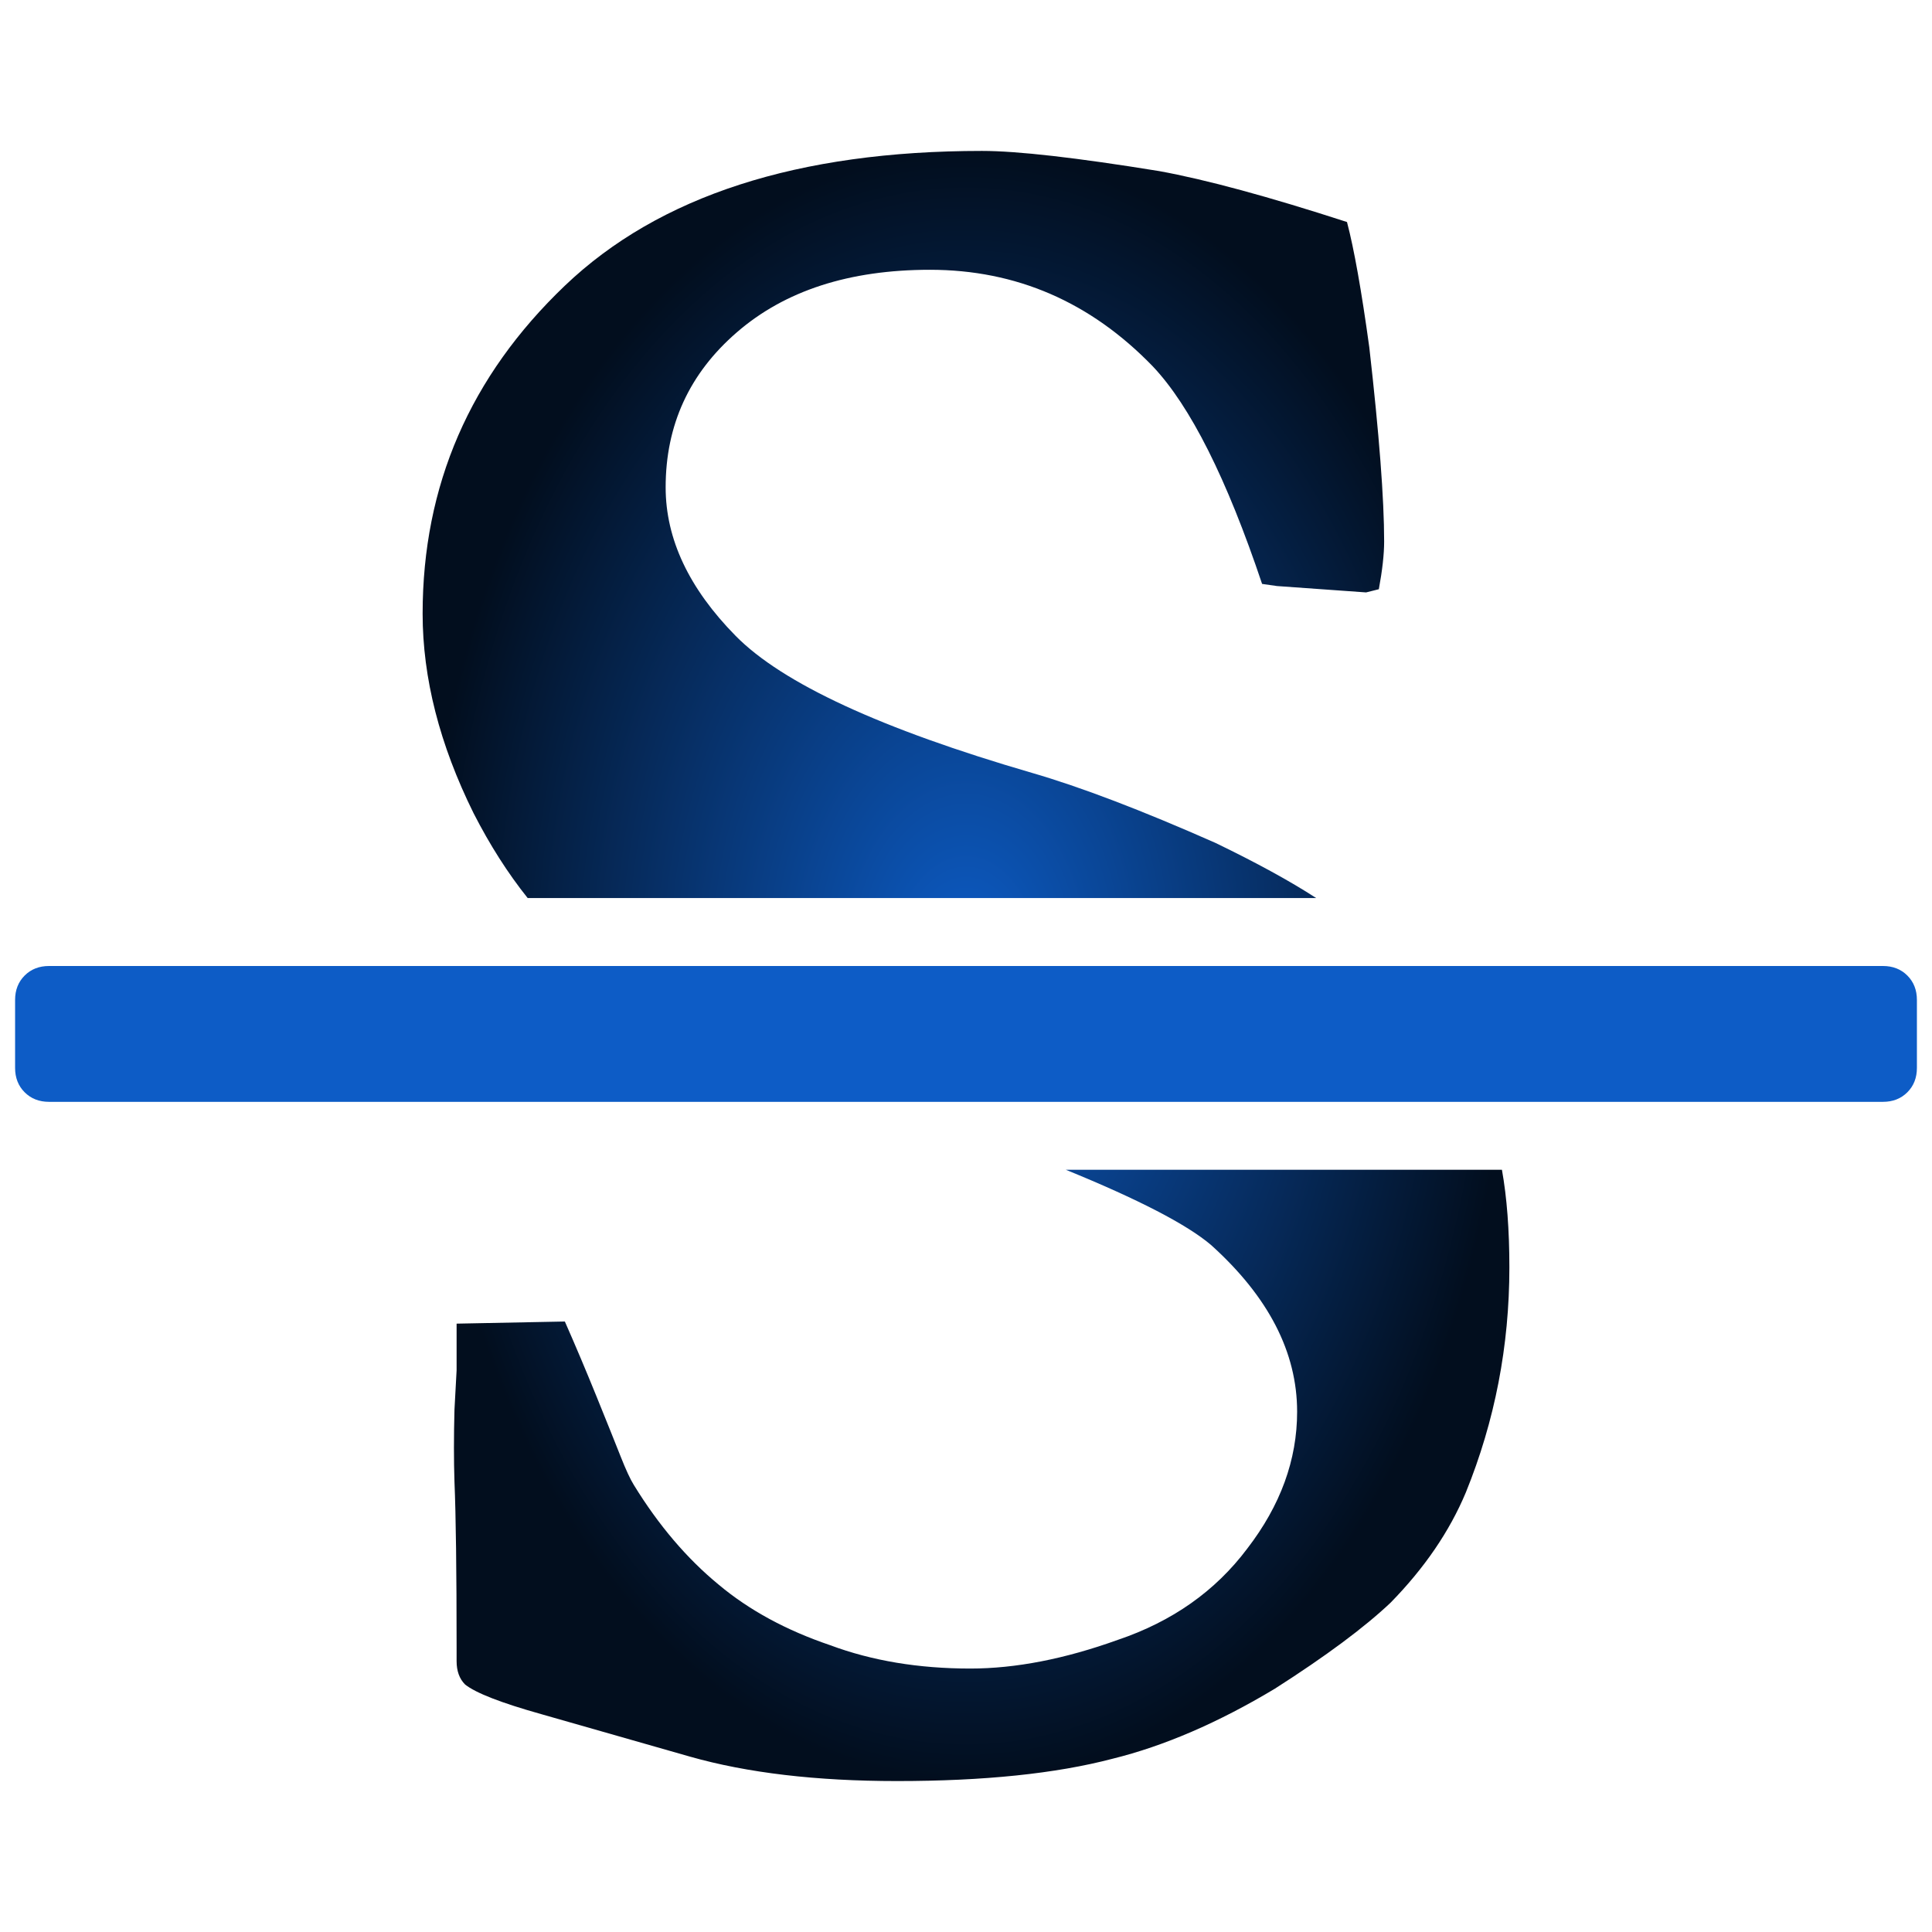
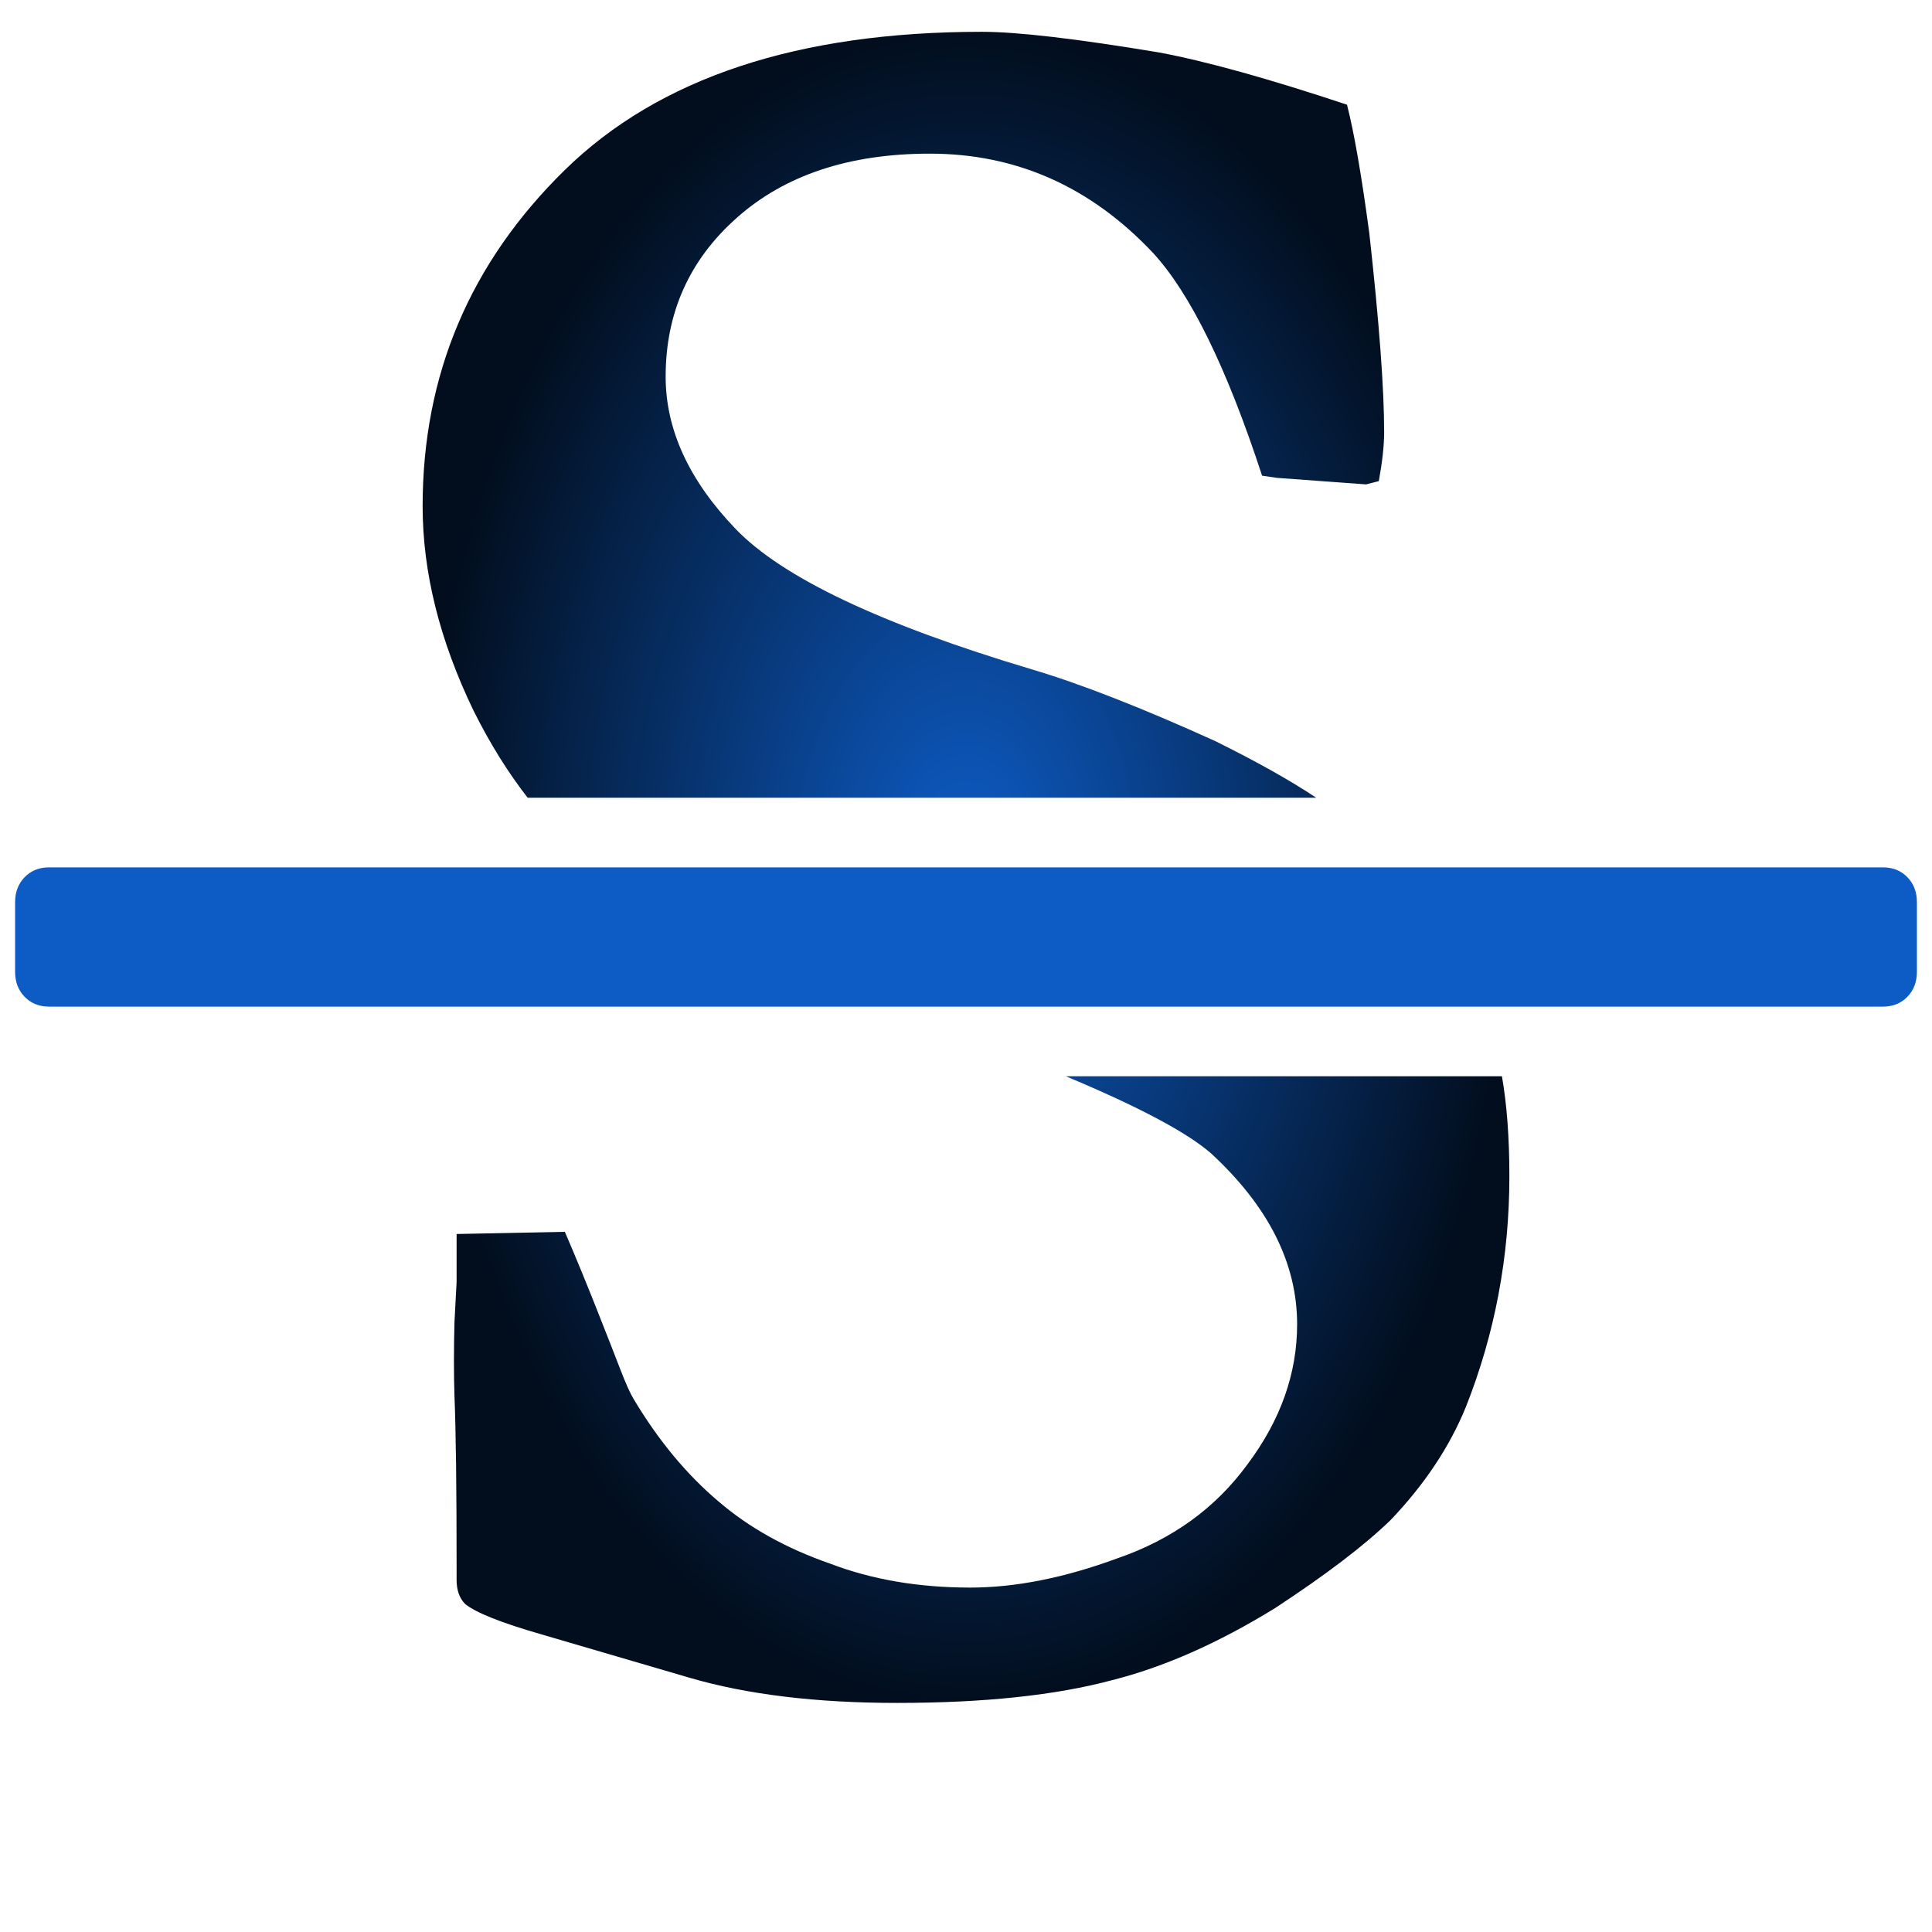
<svg xmlns="http://www.w3.org/2000/svg" xmlns:xlink="http://www.w3.org/1999/xlink" width="128" height="128" viewBox="0 0 128 128" id="svg2" version="1.1">
  <defs id="defs4">
    <linearGradient id="linearGradient4149">
      <stop style="stop-color:#0d5cc6;stop-opacity:1" offset="0" id="stop4151" />
      <stop style="stop-color:#020e1e;stop-opacity:1" offset="1" id="stop4153" />
    </linearGradient>
    <radialGradient xlink:href="#linearGradient4149" id="radialGradient4155" cx="64" cy="988.362" fx="64" fy="988.362" r="36" gradientTransform="matrix(1,0,0,1.500001,0,-494.1816)" gradientUnits="userSpaceOnUse" />
+     <radialGradient xlink:href="#linearGradient4149" id="radialGradient4152" gradientUnits="userSpaceOnUse" gradientTransform="matrix(1,0,0,1.500001,0,-494.1816)" cx="64" cy="988.362" fx="64" fy="988.362" r="36" />
+     <radialGradient xlink:href="#linearGradient4149" id="radialGradient4154" gradientUnits="userSpaceOnUse" gradientTransform="matrix(1,0,0,1.500001,0,-494.1816)" cx="64" cy="988.362" fx="64" fy="988.362" r="36" />
  </defs>
  <g id="layer1" transform="translate(0,-924.3622)">
-     <path d="m 124.75,988.362 q 0.984,0 1.617,0.633 0.633,0.633 0.633,1.617 l 0,4.5 q 0,0.984 -0.633,1.617 -0.633,0.633 -1.617,0.633 l -121.5,0 q -0.984,0 -1.617,-0.633 Q 1,996.097 1,995.112 l 0,-4.5 q 0,-0.984 0.633,-1.617 0.633,-0.633 1.617,-0.633 l 121.5,0 z" id="path4143" style="fill:#0d5cc6;fill-opacity:1" />
-     <g id="g4145" style="fill-opacity:1;fill:url(#radialGradient4155)">
-       <path id="path4141" d="m 34.961,983.862 q -1.969,-2.461 -3.586,-5.625 Q 28,971.417 28,965.018 q 0,-12.727 9.422,-21.727 9.352,-8.93 27.633,-8.93 3.516,0 11.742,1.336 4.641,0.844 12.445,3.375 0.703,2.672 1.477,8.297 0.984,8.649 0.984,12.867 0,1.266 -0.352,3.164 l -0.844,0.211 -5.906,-0.422 -0.984,-0.141 q -3.516,-10.477 -7.242,-14.414 -6.188,-6.398 -14.766,-6.398 -8.016,0 -12.797,4.148 -4.711,4.078 -4.711,10.266 0,5.133 4.641,9.844 4.641,4.711 19.617,9.07 4.852,1.406 12.164,4.641 4.078,1.969 6.68,3.656 l -52.242,0 z" style="fill-opacity:1;fill:url(#radialGradient4155)" />
-       <path id="path4" d="m 70.609,1001.862 28.898,0 Q 100,1004.604 100,1008.331 q 0,7.805 -2.883,14.906 -1.617,3.867 -4.992,7.312 -2.602,2.461 -7.664,5.695 -5.625,3.375 -10.758,4.641 -5.625,1.477 -14.273,1.477 -8.016,0 -13.711,-1.617 l -9.844,-2.812 q -4.008,-1.125 -5.062,-1.969 -0.562,-0.562 -0.562,-1.547 l 0,-0.914 q 0,-7.594 -0.141,-10.969 -0.07,-2.109 0,-4.781 l 0.141,-2.602 0,-3.094 7.172,-0.141 q 1.055,2.391 2.109,4.992 1.055,2.602 1.582,3.938 0.527,1.336 0.879,1.898 2.461,4.008 5.625,6.609 3.023,2.531 7.383,4.008 4.148,1.547 9.281,1.547 4.5,0 9.773,-1.899 5.414,-1.828 8.578,-6.047 3.305,-4.289 3.305,-9.07 0,-5.906 -5.695,-11.039 -2.391,-2.039 -9.633,-4.992 z" style="fill-opacity:1;fill:url(#radialGradient4155)" />
+     <g id="g4145" transform="matrix(1,0,0,1.025137,0,-31.37877)">
+       <path style="fill:#0d5cc6;fill-opacity:1" id="path4143" d="m 124.75,988.362 q 0.984,0 1.617,0.633 0.633,0.633 0.633,1.617 l 0,4.5 q 0,0.984 -0.633,1.617 -0.633,0.633 -1.617,0.633 l -121.5,0 q -0.984,0 -1.617,-0.633 Q 1,996.097 1,995.112 l 0,-4.5 q 0,-0.984 0.633,-1.617 0.633,-0.633 1.617,-0.633 l 121.5,0 z" />
+       <g style="fill:url(#radialGradient4155);fill-opacity:1" id="g4148">
+         <path style="fill:url(#radialGradient4152);fill-opacity:1" d="m 34.961,983.862 q -1.969,-2.461 -3.586,-5.625 Q 28,971.417 28,965.018 q 0,-12.727 9.422,-21.727 9.352,-8.93 27.633,-8.93 3.516,0 11.742,1.336 4.641,0.844 12.445,3.375 0.703,2.672 1.477,8.297 0.984,8.649 0.984,12.867 0,1.266 -0.352,3.164 l -0.844,0.211 -5.906,-0.422 -0.984,-0.141 q -3.516,-10.477 -7.242,-14.414 -6.188,-6.398 -14.766,-6.398 -8.016,0 -12.797,4.148 -4.711,4.078 -4.711,10.266 0,5.133 4.641,9.844 4.641,4.711 19.617,9.07 4.852,1.406 12.164,4.641 4.078,1.969 6.68,3.656 l -52.242,0 z" id="path4141" />
+         <path style="fill:url(#radialGradient4154);fill-opacity:1" d="m 70.609,1001.862 28.898,0 Q 100,1004.604 100,1008.331 q 0,7.805 -2.883,14.906 -1.617,3.867 -4.992,7.312 -2.602,2.461 -7.664,5.695 -5.625,3.375 -10.758,4.641 -5.625,1.477 -14.273,1.477 -8.016,0 -13.711,-1.617 l -9.844,-2.812 q -4.008,-1.125 -5.062,-1.969 -0.562,-0.562 -0.562,-1.547 l 0,-0.914 q 0,-7.594 -0.141,-10.969 -0.07,-2.109 0,-4.781 l 0.141,-2.602 0,-3.094 7.172,-0.141 q 1.055,2.391 2.109,4.992 1.055,2.602 1.582,3.938 0.527,1.336 0.879,1.898 2.461,4.008 5.625,6.609 3.023,2.531 7.383,4.008 4.148,1.547 9.281,1.547 4.5,0 9.773,-1.899 5.414,-1.828 8.578,-6.047 3.305,-4.289 3.305,-9.07 0,-5.906 -5.695,-11.039 -2.391,-2.039 -9.633,-4.992 z" id="path4" />
+       </g>
    </g>
  </g>
</svg>
